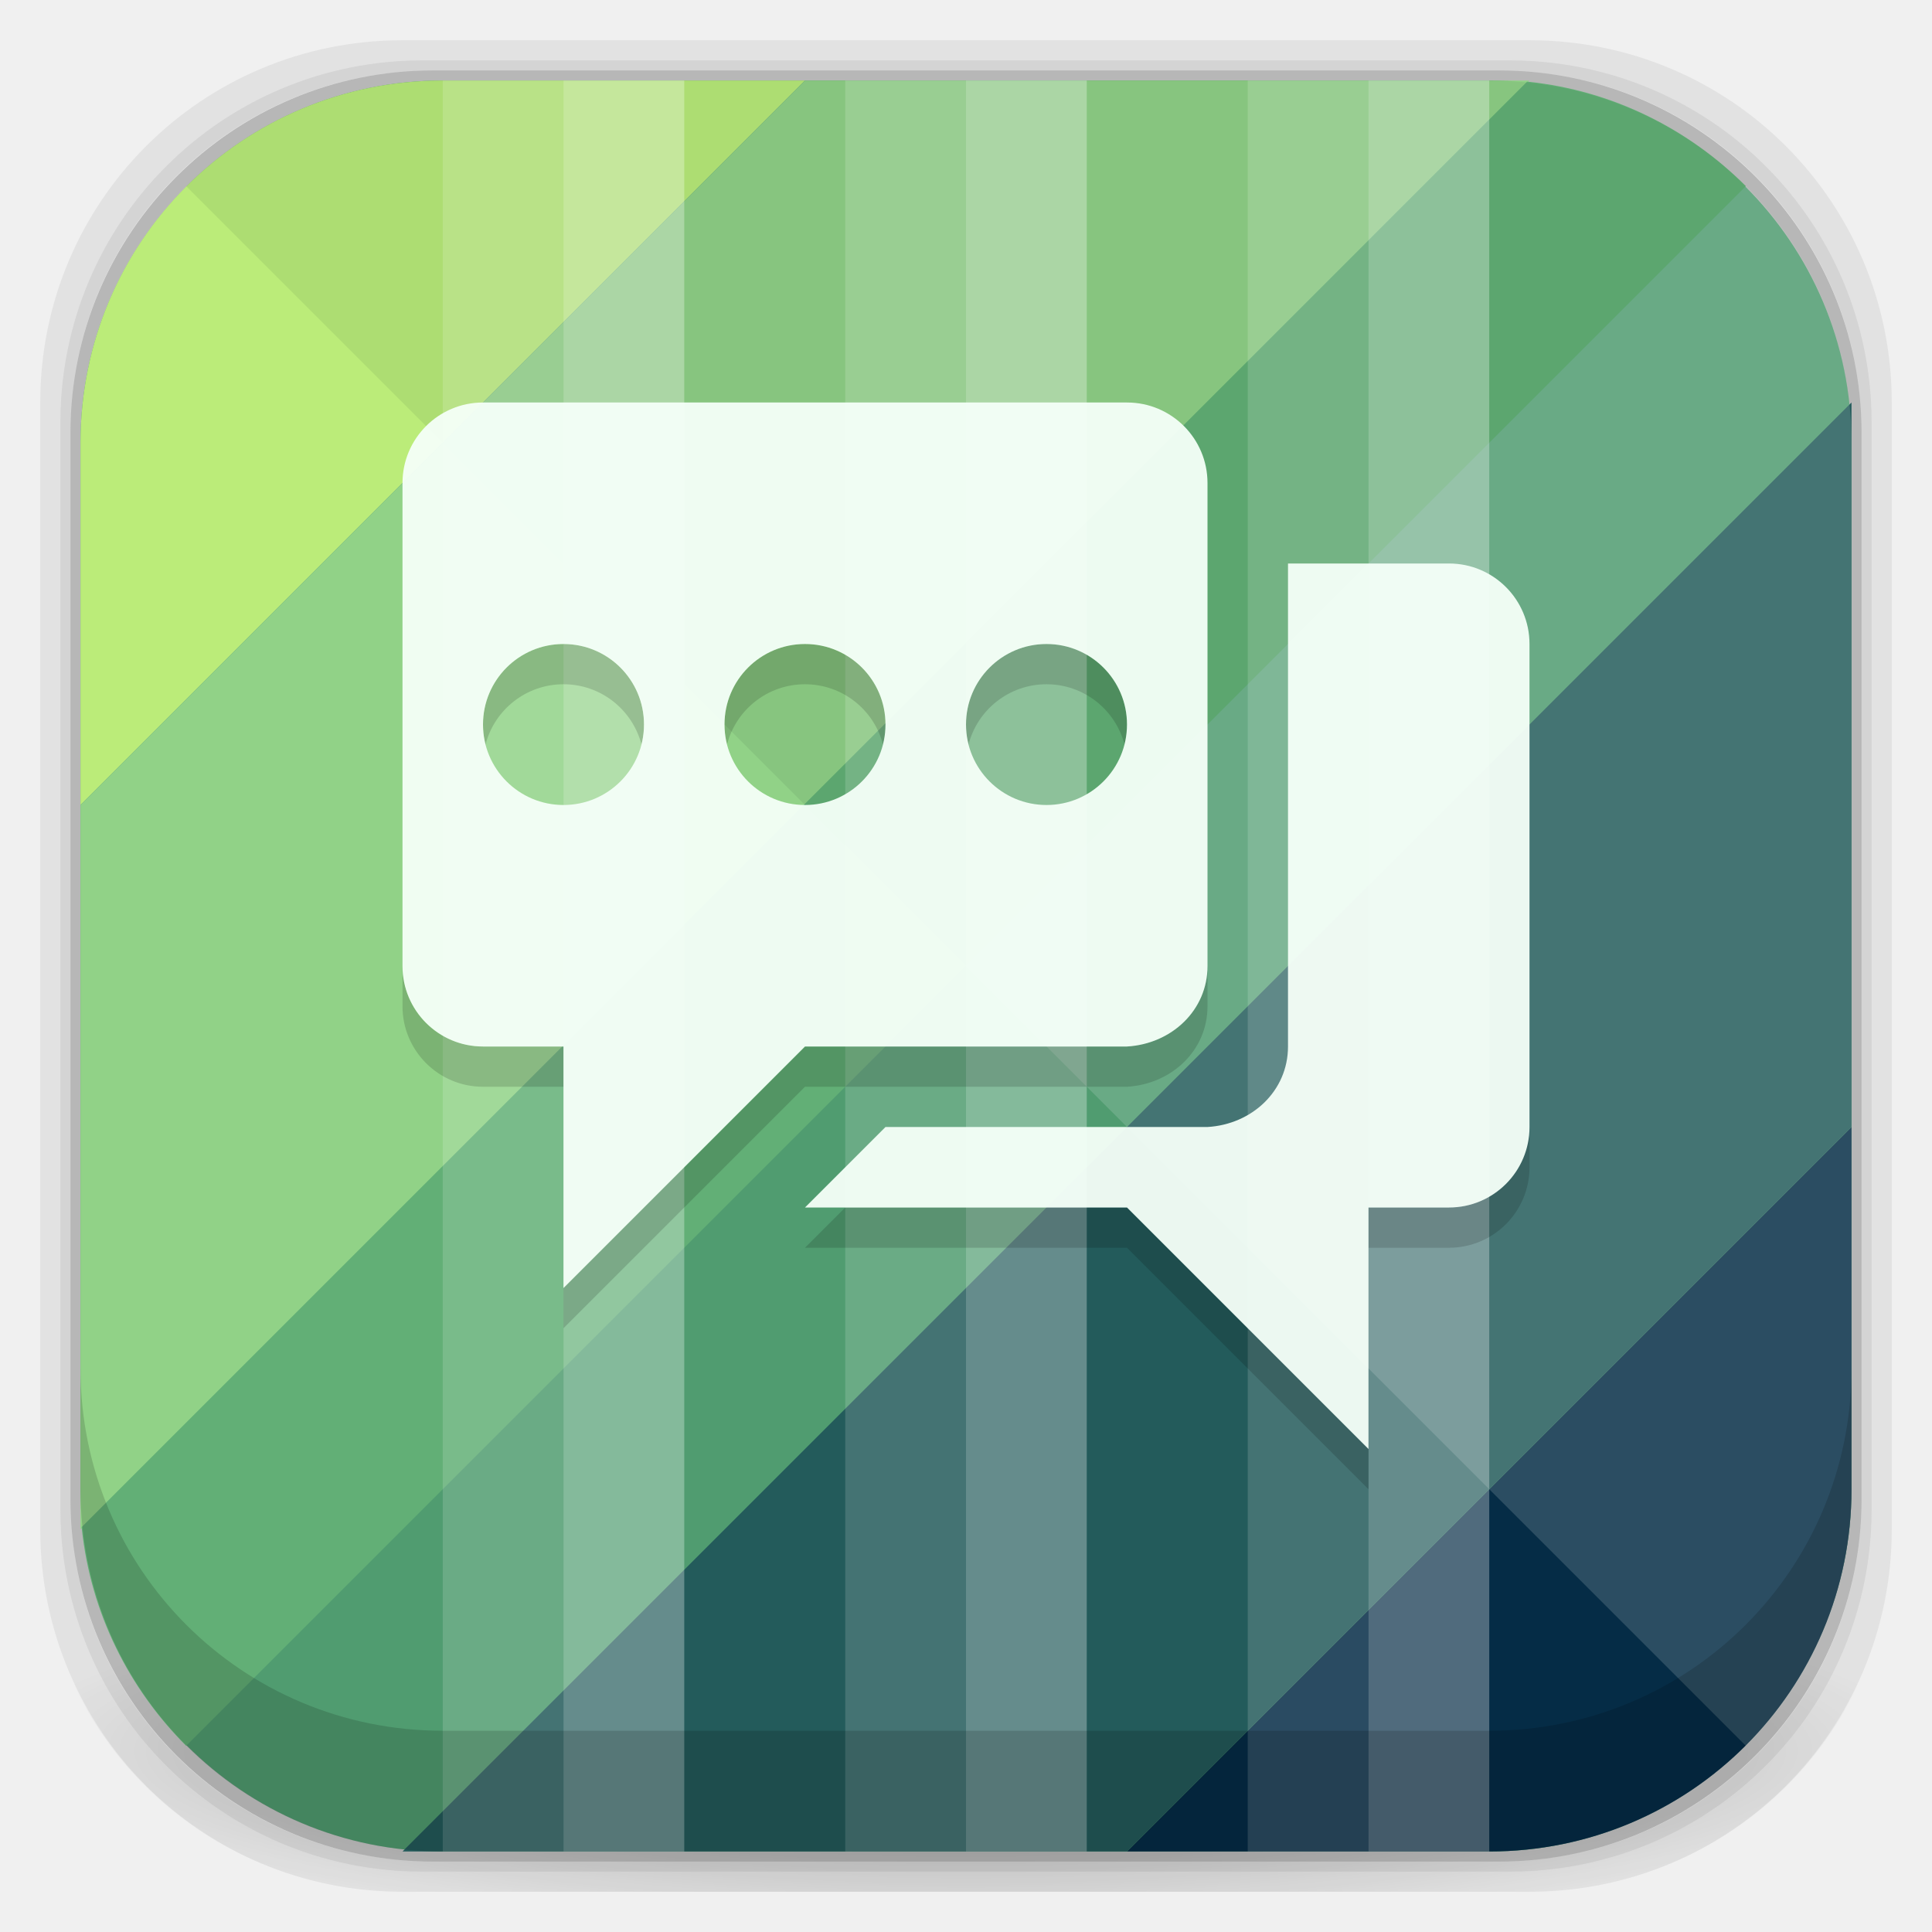
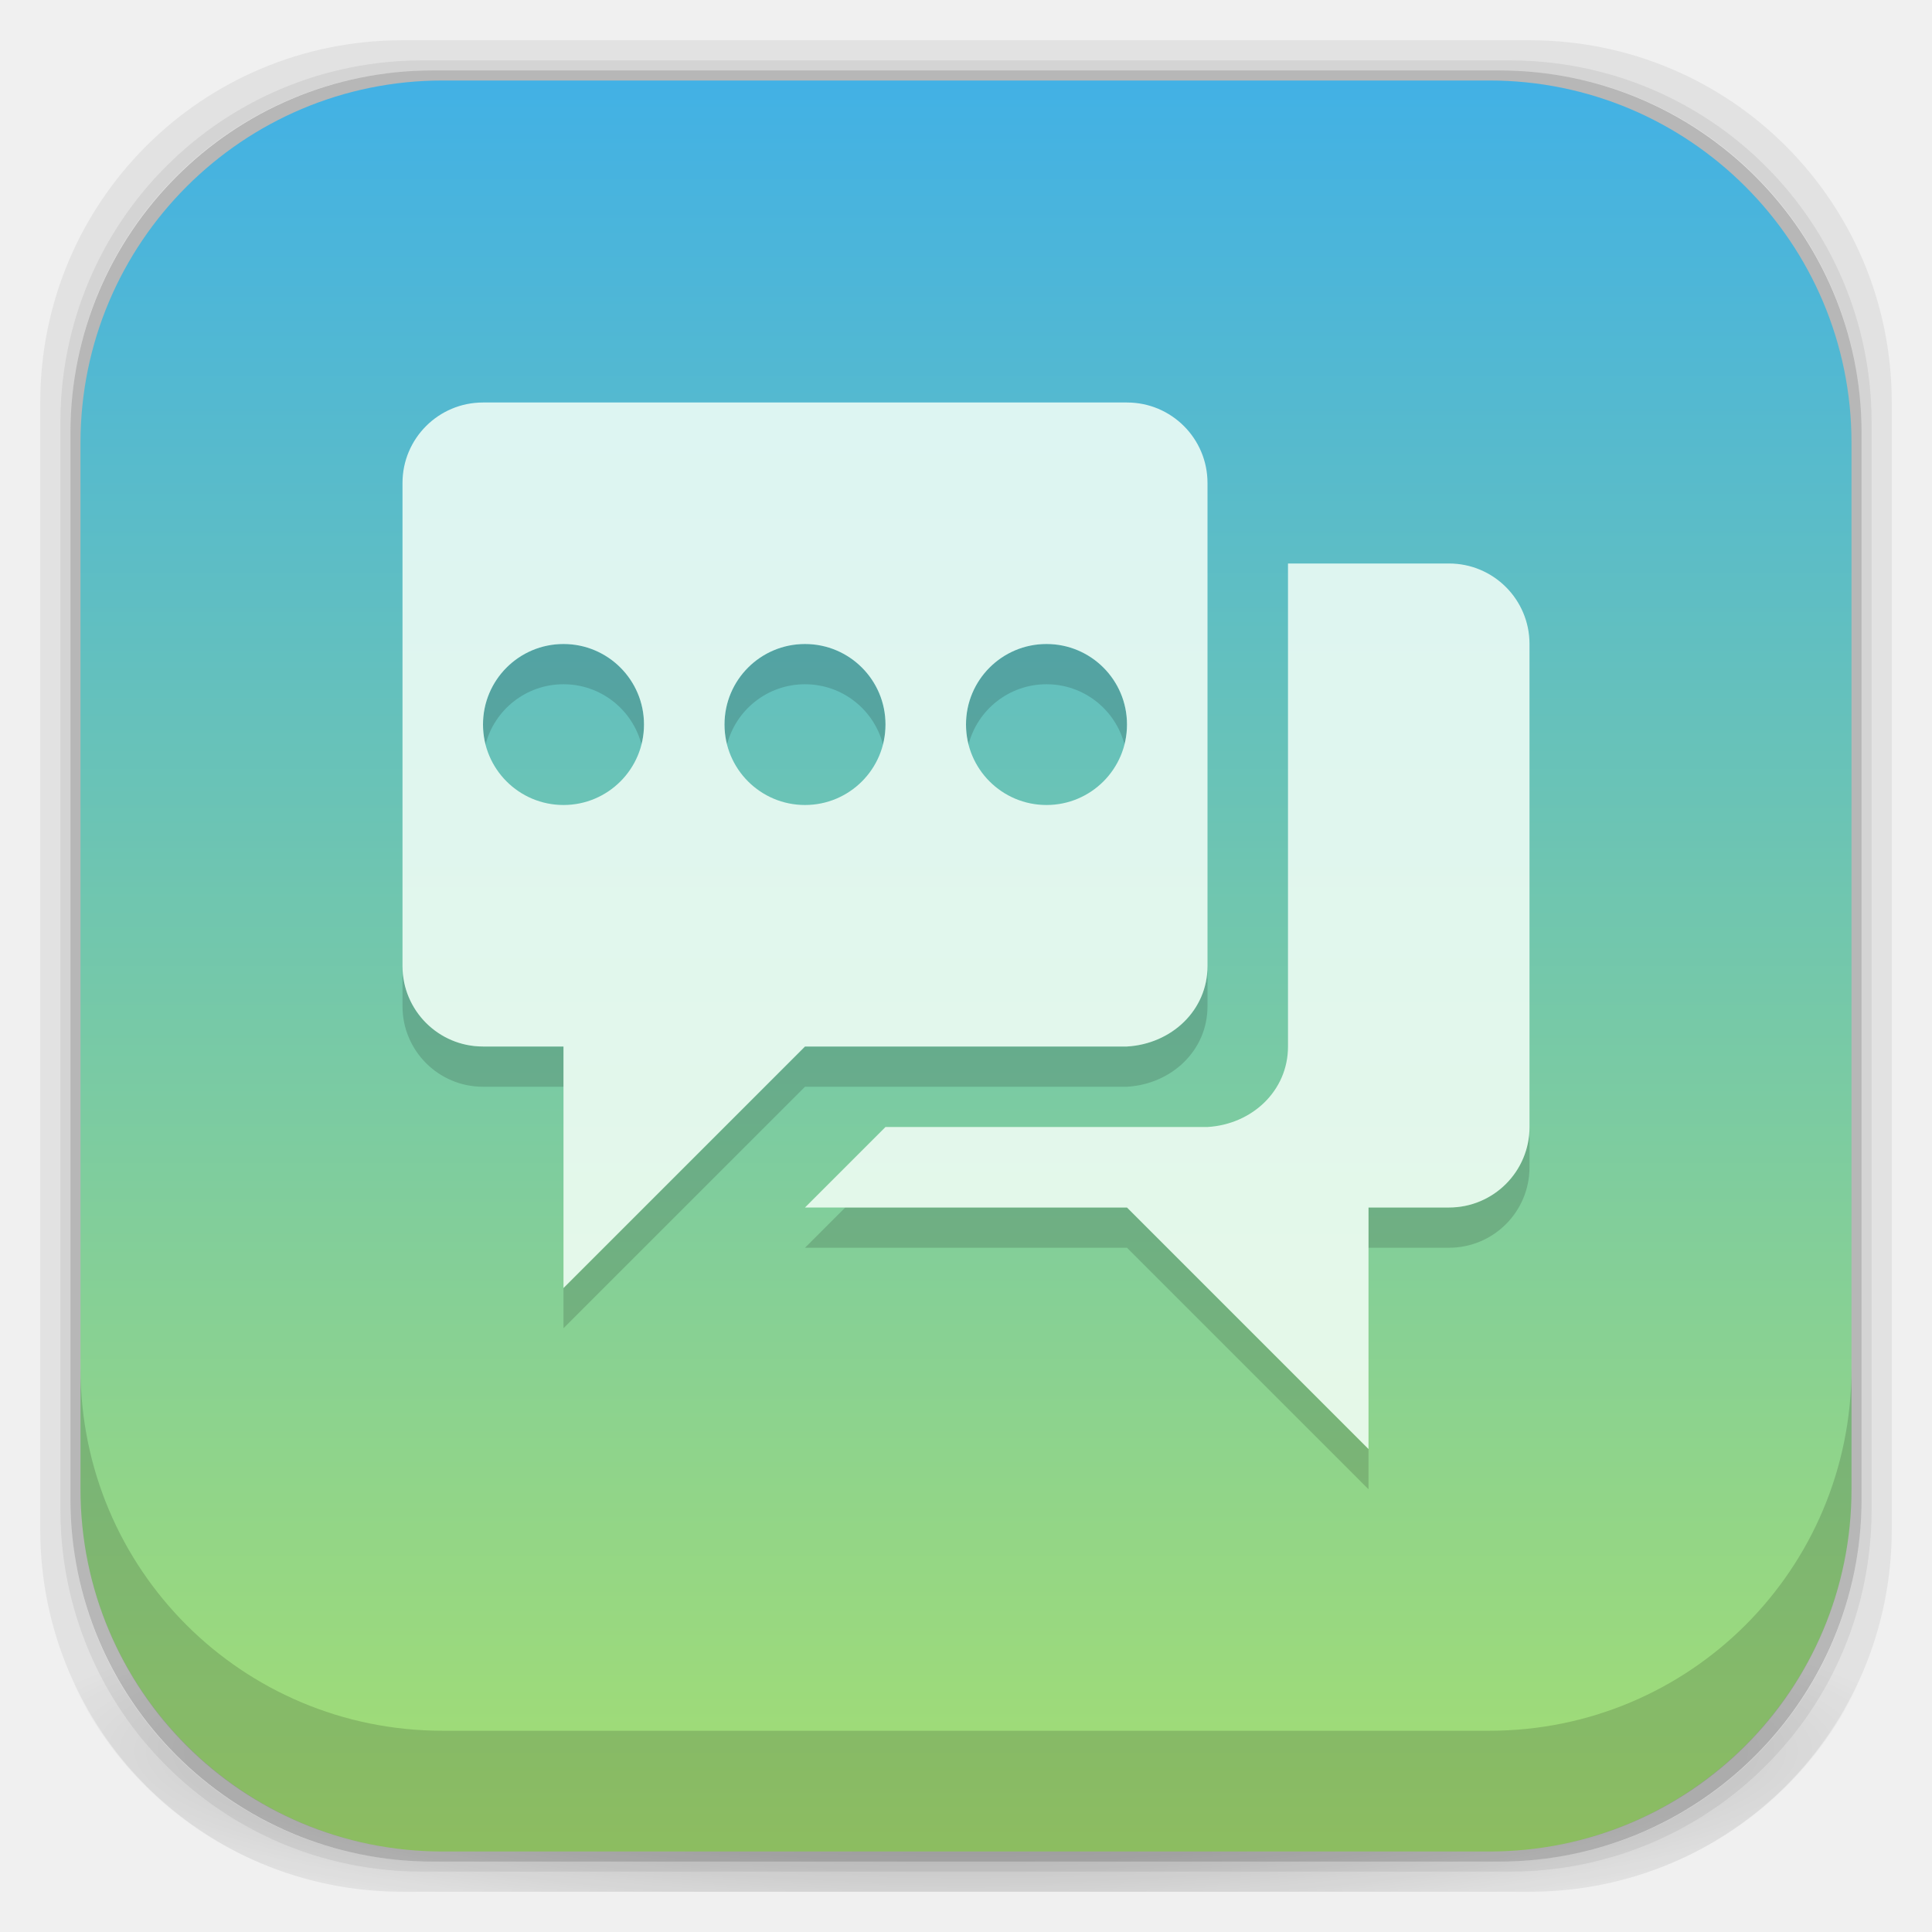
<svg xmlns="http://www.w3.org/2000/svg" xmlns:xlink="http://www.w3.org/1999/xlink" width="48" height="48" id="svg4230" version="1.1">
  <defs id="defs4232">
    <linearGradient id="linearGradient3983">
      <stop style="stop-color:#bf9ee2;stop-opacity:1;" offset="0" id="stop3985" />
      <stop style="stop-color:#bf9ee2;stop-opacity:0;" offset="1" id="stop3987" />
    </linearGradient>
    <linearGradient id="linearGradient3954">
      <stop id="stop3956" offset="0" style="stop-color:#8f54ea;stop-opacity:1;" />
      <stop id="stop3958" offset="1" style="stop-color:#a64ce2;stop-opacity:1;" />
    </linearGradient>
    <linearGradient id="linearGradient3946">
      <stop style="stop-color:#ffffff;stop-opacity:1;" offset="0" id="stop3948" />
      <stop style="stop-color:#bf9ee2;stop-opacity:1;" offset="1" id="stop3950" />
    </linearGradient>
    <linearGradient id="linearGradient4115">
      <stop style="stop-color:#ffffff;stop-opacity:1;" offset="0" id="stop4117" />
      <stop style="stop-color:#ffffff;stop-opacity:0;" offset="1" id="stop4119" />
    </linearGradient>
    <linearGradient id="linearGradient4079">
      <stop id="stop4081" offset="0" style="stop-color:#f2e073;stop-opacity:1;" />
      <stop id="stop4083" offset="1" style="stop-color:#f2e073;stop-opacity:0;" />
    </linearGradient>
    <linearGradient id="linearGradient4031">
      <stop style="stop-color:#ffffff;stop-opacity:1;" offset="0" id="stop4033" />
      <stop style="stop-color:#ffffff;stop-opacity:0;" offset="1" id="stop4035" />
    </linearGradient>
    <linearGradient id="linearGradient4015">
      <stop style="stop-color:#f2e073;stop-opacity:1;" offset="0" id="stop4017" />
      <stop style="stop-color:#f2ec73;stop-opacity:1;" offset="1" id="stop4019" />
    </linearGradient>
    <linearGradient id="linearGradient3955">
      <stop id="stop3957" offset="0" style="stop-color:#d9e1ea;stop-opacity:1;" />
      <stop id="stop3959" offset="1" style="stop-color:#effcfc;stop-opacity:1;" />
    </linearGradient>
    <linearGradient id="linearGradient3938">
      <stop id="stop3940" offset="0" style="stop-color:#effcfc;stop-opacity:1;" />
      <stop id="stop3942" offset="1" style="stop-color:#d9e1ea;stop-opacity:1;" />
    </linearGradient>
    <linearGradient id="linearGradient4524">
      <stop style="stop-color:#ed00e0;stop-opacity:1;" offset="0" id="stop4526" />
      <stop style="stop-color:#301afa;stop-opacity:1;" offset="1" id="stop4528" />
    </linearGradient>
    <linearGradient id="linearGradient4512">
      <stop style="stop-color:#d9d2d1;stop-opacity:1;" offset="0" id="stop4514" />
      <stop style="stop-color:#fefcfc;stop-opacity:1;" offset="1" id="stop4516" />
    </linearGradient>
    <linearGradient id="linearGradient4243">
      <stop style="stop-color:#000000;stop-opacity:1;" offset="0" id="stop4245" />
      <stop style="stop-color:#000000;stop-opacity:0;" offset="1" id="stop4247" />
    </linearGradient>
    <linearGradient id="linearGradient4216">
      <stop style="stop-color:#a0c4e6;stop-opacity:1;" offset="0" id="stop4218" />
      <stop style="stop-color:#d0e2f1;stop-opacity:1;" offset="1" id="stop4220" />
    </linearGradient>
    <linearGradient id="linearGradient4208">
      <stop style="stop-color:#70a3d6;stop-opacity:1;" offset="0" id="stop4210" />
      <stop style="stop-color:#88b6e1;stop-opacity:1;" offset="1" id="stop4212" />
    </linearGradient>
    <linearGradient id="linearGradient4200">
      <stop style="stop-color:#427dbe;stop-opacity:1;" offset="0" id="stop4202" />
      <stop style="stop-color:#739bd1;stop-opacity:1;" offset="1" id="stop4204" />
    </linearGradient>
    <linearGradient id="linearGradient4192">
      <stop style="stop-color:#4970a4;stop-opacity:1;" offset="0" id="stop4194" />
      <stop style="stop-color:#6090c0;stop-opacity:1;" offset="1" id="stop4196" />
    </linearGradient>
    <radialGradient xlink:href="#linearGradient3688-166-749-5-9-1" id="radialGradient4351" gradientUnits="userSpaceOnUse" gradientTransform="matrix(2.320171,0,0,0.4,28.61784,28.6)" cx="4.993" cy="43.5" fx="4.993" fy="43.5" r="2.5" />
    <linearGradient id="linearGradient3688-166-749-5-9-1">
      <stop id="stop2883-0-2-9" style="stop-color:#181818;stop-opacity:1" offset="0" />
      <stop id="stop2885-5-3-8" style="stop-color:#181818;stop-opacity:0" offset="1" />
    </linearGradient>
    <linearGradient id="linearGradient3688-464-309-8-9-4">
      <stop id="stop2889-9-9-1" style="stop-color:#181818;stop-opacity:1" offset="0" />
      <stop id="stop2891-4-2-9" style="stop-color:#181818;stop-opacity:0" offset="1" />
    </linearGradient>
    <linearGradient id="linearGradient3702-501-757-0-4-0">
      <stop id="stop2895-0-2-1" style="stop-color:#181818;stop-opacity:0" offset="0" />
      <stop id="stop2897-2-8-2" style="stop-color:#181818;stop-opacity:1" offset="0.5" />
      <stop id="stop2899-6-1-6" style="stop-color:#181818;stop-opacity:0" offset="1" />
    </linearGradient>
    <linearGradient id="linearGradient3811-3">
      <stop style="stop-color:#000000;stop-opacity:1;" offset="0" id="stop3813-0" />
      <stop style="stop-color:#000000;stop-opacity:0;" offset="1" id="stop3815-0" />
    </linearGradient>
    <clipPath id="clipPath-887332295">
      <g id="g3945" transform="translate(0,-1004.362)">
        <rect id="rect3947" fill="#1890d0" width="46" height="46" x="1" y="1005.36" rx="4" />
      </g>
    </clipPath>
    <clipPath id="clipPath-867792831">
      <g id="g3940" transform="translate(0,-1004.362)">
        <rect id="rect3942" fill="#1890d0" width="46" height="46" x="1" y="1005.36" rx="4" />
      </g>
    </clipPath>
    <linearGradient gradientTransform="translate(-47.99779,0.00221467)" gradientUnits="userSpaceOnUse" x2="47" x1="1" id="linearGradient3764">
      <stop id="stop3935" stop-opacity="1" stop-color="#e4e4e4" />
      <stop id="stop3937" stop-opacity="1" stop-color="#eee" offset="1" />
    </linearGradient>
    <radialGradient xlink:href="#linearGradient4243" id="radialGradient4274" gradientUnits="userSpaceOnUse" gradientTransform="matrix(1.043478,0,0,0.1956518,-1.04348,35.18481)" cx="24" cy="42.5" fx="24" fy="42.5" r="23" />
    <linearGradient xlink:href="#linearGradient4512" id="linearGradient4518" x1="12.5" y1="28" x2="12.5" y2="17" gradientUnits="userSpaceOnUse" />
    <linearGradient xlink:href="#linearGradient4512" id="linearGradient4522" gradientUnits="userSpaceOnUse" x1="12.5" y1="28" x2="12.5" y2="17" />
+     <linearGradient xlink:href="#linearGradient4524-2" id="linearGradient4530" x1="24" y1="46" x2="24" y2="2" gradientUnits="userSpaceOnUse" />
    <linearGradient xlink:href="#linearGradient4512" id="linearGradient4554" gradientUnits="userSpaceOnUse" x1="12.5" y1="28" x2="12.5" y2="17" />
    <radialGradient xlink:href="#linearGradient4031" id="radialGradient4037" cx="24" cy="1027.165" fx="24" fy="1027.165" r="10" gradientTransform="matrix(1.3,6.6610732e-6,-8.4544272e-6,1.649998,-7.191316,-667.4582)" gradientUnits="userSpaceOnUse" />
    <radialGradient xlink:href="#linearGradient4015" id="radialGradient4065" cx="24" cy="1026.862" fx="24" fy="1026.862" r="10" gradientTransform="matrix(1,0,0,1.35,0,-359.4018)" gradientUnits="userSpaceOnUse" />
    <radialGradient xlink:href="#linearGradient4079" id="radialGradient4085" gradientUnits="userSpaceOnUse" gradientTransform="matrix(1.998939,-0.00210497,0.00173541,1.647999,-25.73922,-665.3755)" cx="24" cy="1026.862" fx="24" fy="1026.862" r="10" />
    <linearGradient xlink:href="#linearGradient4524-2" id="linearGradient4530-6" x1="25" y1="48" x2="25" y2="0" gradientUnits="userSpaceOnUse" />
    <linearGradient id="linearGradient4524-2">
      <stop style="stop-color:#a5de71;stop-opacity:1;" offset="0" id="stop4526-1" />
      <stop style="stop-color:#42b1e5;stop-opacity:1;" offset="1" id="stop4528-9" />
+     </linearGradient>
+     <linearGradient xlink:href="#linearGradient4524-2-0" id="linearGradient4530-3" x1="24" y1="46" x2="24" y2="2" gradientUnits="userSpaceOnUse" />
+     <linearGradient id="linearGradient4524-2-0">
+       <stop style="stop-color:#a5de71;stop-opacity:1;" offset="0" id="stop4526-1-0" />
+       <stop style="stop-color:#42b1e5;stop-opacity:1;" offset="1" id="stop4528-9-9" />
    </linearGradient>
  </defs>
  <g id="layer3" style="display:inline">
    <path style="opacity:0.06;fill:#000000;fill-opacity:1;stroke:none" d="M 10,1 C 5.014,1 1,5.014 1,10 l 0,28 c 0,4.986 4.014,9 9,9 l 28,0 c 4.986,0 9,-4.014 9,-9 L 47,10 C 47,5.014 42.986,1 38,1 L 10,1 z m 0.5,0.5 27,0 c 4.986,0 9,4.014 9,9 l 0,27 c 0,4.986 -4.014,9 -9,9 l -27,0 c -4.986,0 -9,-4.014 -9,-9 l 0,-27 c 0,-4.986 4.014,-9 9,-9 z" id="rect3829" />
    <path style="opacity:0.12;fill:#000000;fill-opacity:1;stroke:none" d="m 10.5,1.5 c -4.986,0 -9,4.014 -9,9 l 0,27 c 0,4.986 4.014,9 9,9 l 27,0 c 4.986,0 9,-4.014 9,-9 l 0,-27 c 0,-4.986 -4.014,-9 -9,-9 l -27,0 z m 0.25,0.25 26.5,0 c 4.986,0 9,4.014 9,9 l 0,26.5 c 0,4.986 -4.014,9 -9,9 l -26.5,0 c -4.986,0 -9,-4.014 -9,-9 l 0,-26.5 c 0,-4.986 4.014,-9 9,-9 z" id="rect3827" />
    <rect style="opacity:0.24;fill:#000000;fill-opacity:1;stroke:none" id="rect3038-4" width="44.5" height="44.5" x="1.75" y="1.75" ry="9" rx="9" />
  </g>
  <g id="layer6" style="display:inline">
    <path style="opacity:0.3;fill:url(#radialGradient4274);fill-opacity:1;stroke:none" d="M 1.031,39 C 1.519,43.519 5.347,47 10,47 l 28,0 c 4.653,0 8.481,-3.481 8.969,-8 l -45.938,0 z" id="rect4241" />
  </g>
  <g id="layer2" style="display:inline">
-     <rect style="fill:#509c70;fill-opacity:1;stroke:none" id="rect3038" width="44" height="44" x="2" y="2" ry="9" rx="9" />
-   </g>
-   <g id="layer8">
-     <path style="fill:#bbec79;fill-opacity:1;stroke:none;display:inline" d="M 11 2 C 6.014 2 2 6.014 2 11 L 2 20 L 20 2 L 11 2 z " id="path3903" />
-     <path style="fill:#052c46;fill-opacity:1;stroke:none;display:inline" d="M 46 28 L 28 46 L 37 46 C 41.986 46 46 41.986 46 37 L 46 28 z " id="path3935" />
-     <path style="fill:#235b5b;fill-opacity:1;stroke:none" d="M 10,46 46,10 46,28 28,46 z" id="path3937" />
-     <path id="path3939" d="m 38,2 -36,36 0,-18 18,-18 z" style="fill:#91d287;fill-opacity:1;stroke:none" />
-     <path style="fill:#62af76;stroke:none;stroke-width:1px;stroke-linecap:butt;stroke-linejoin:miter;stroke-opacity:1;fill-opacity:1" d="M 37.938 2.031 L 2.031 37.938 C 2.032 37.948 2.03 37.958 2.031 37.969 C 2.252 40.079 3.209 41.959 4.625 43.375 L 43.375 4.625 C 41.959 3.209 40.079 2.252 37.969 2.031 L 37.938 2.031 z " id="path3941" />
-     <path style="fill:#e2f0e5;stroke:none;stroke-width:1px;stroke-linecap:butt;stroke-linejoin:miter;stroke-opacity:1;fill-opacity:1;opacity:0.175" d="M 43.375 4.625 L 24 24 L 43.375 43.375 C 45.002 41.748 46 39.493 46 37 L 46 11 C 46 8.507 45.002 6.252 43.375 4.625 z " id="path3985" />
-     <path style="fill:#2d4e35;stroke:none;stroke-width:1px;stroke-linecap:butt;stroke-linejoin:miter;stroke-opacity:1;fill-opacity:1;opacity:0.1" d="M 11 2 C 8.507 2 6.252 2.998 4.625 4.625 L 24 24 L 43.375 4.625 C 41.748 2.998 39.493 2 37 2 L 11 2 z M 45.594 39.688 C 45.419 40.252 45.183 40.771 44.906 41.281 C 45.176 40.777 45.422 40.244 45.594 39.688 z M 44.469 42.031 C 44.146 42.51 43.782 42.968 43.375 43.375 C 43.782 42.968 44.146 42.51 44.469 42.031 z " id="path3998" />
-   </g>
-   <g id="layer5">
-     <rect style="opacity:0.15;fill:#ffffff;fill-opacity:1;stroke:none" id="rect3104" width="3" height="44" x="11" y="2" />
-     <rect y="2" x="14" height="44" width="3" id="rect3874" style="opacity:0.3;fill:#ffffff;fill-opacity:1;stroke:none" />
-     <rect y="2" x="31" height="44" width="3" id="rect3876" style="opacity:0.15;fill:#ffffff;fill-opacity:1;stroke:none" />
-     <rect style="opacity:0.3;fill:#ffffff;fill-opacity:1;stroke:none" id="rect3878" width="3" height="44" x="34" y="2" />
-     <rect style="opacity:0.15;fill:#ffffff;fill-opacity:1;stroke:none" id="rect3880" width="3" height="44" x="21" y="2" />
-     <rect y="2" x="24" height="44" width="3" id="rect3882" style="opacity:0.3;fill:#ffffff;fill-opacity:1;stroke:none" />
+     <rect style="fill:url(#linearGradient4530);fill-opacity:1.0;stroke:none" id="rect3038" width="44" height="44" x="2" y="2" ry="9" rx="9" />
  </g>
  <g id="layer1" transform="translate(0,-1004.362)" style="display:inline">
-     <path style="fill:#000000;fill-opacity:1;opacity:0.15" d="M 14 16 C 12.895 16 12 16.895 12 18 C 12 18.173 12.021 18.34 12.062 18.5 C 12.284 17.637 13.068 17 14 17 C 14.932 17 15.716 17.637 15.938 18.5 C 15.979 18.34 16 18.173 16 18 C 16 16.895 15.105 16 14 16 z M 20 16 C 18.895 16 18 16.895 18 18 C 18 18.173 18.021 18.34 18.062 18.5 C 18.284 17.637 19.068 17 20 17 C 20.932 17 21.716 17.637 21.938 18.5 C 21.979 18.34 22 18.173 22 18 C 22 16.895 21.105 16 20 16 z M 26 16 C 24.895 16 24 16.895 24 18 C 24 18.173 24.021 18.34 24.062 18.5 C 24.284 17.637 25.068 17 26 17 C 26.932 17 27.716 17.637 27.938 18.5 C 27.979 18.34 28 18.173 28 18 C 28 16.895 27.105 16 26 16 z M 10 24 L 10 25 C 10 26.105 10.896 27 12 27 L 14 27 L 14 26 L 12 26 C 10.896 26 10 25.105 10 24 z M 30 24 C 30 25.105 29.103 25.936 28 26 L 20 26 L 14 32 L 14 33 L 20 27 L 28 27 C 29.103 26.936 30 26.105 30 25 L 30 24 z M 38 28 C 38 29.105 37.105 30 36 30 L 34 30 L 34 31 L 36 31 C 37.105 31 38 30.105 38 29 L 38 28 z M 21 30 L 20 31 L 28 31 L 34 37 L 34 36 L 28 30 L 21 30 z " id="path4102" transform="translate(0,1004.362)" />
-     <g transform="matrix(0.5,0,0,0.5,27.5,982.8622)" id="Artboard" />
-     <path id="path12" transform="translate(0,1004.362)" style="fill:#f5fff8;fill-opacity:1;opacity:0.95" d="m 12,10 c -1.105,0 -2,0.895 -2,2 l 0,12 c 0,1.105 0.895,2 2,2 l 2,0 0,6 6,-6 8,0 c 1.103,-0.064 2,-0.895 2,-2 l 0,-12 c 0,-1.105 -0.895,-2 -2,-2 l -16,0 z m 2,6 c 1.105,0 2,0.895 2,2 0,1.105 -0.895,2 -2,2 -1.105,0 -2,-0.895 -2,-2 0,-1.105 0.895,-2 2,-2 z m 6,0 c 1.105,0 2,0.895 2,2 0,1.105 -0.895,2 -2,2 -1.105,0 -2,-0.895 -2,-2 0,-1.105 0.895,-2 2,-2 z m 6,0 c 1.105,0 2,0.895 2,2 0,1.105 -0.895,2 -2,2 -1.105,0 -2,-0.895 -2,-2 0,-1.105 0.895,-2 2,-2 z m 6,-2 0,12 c 0,1.105 -0.897,1.936 -2,2 l -8,0 -2,2 8,0 6,6 0,-6 2,0 c 1.105,0 2,-0.895 2,-2 l 0,-12 c 0,-1.105 -0.895,-2 -2,-2 l -4,0 z" />
+     <path style="opacity:0.15;fill:#000000;fill-opacity:1;display:inline" d="M 14 16 C 12.895 16 12 16.895 12 18 C 12 18.173 12.021 18.34 12.062 18.5 C 12.284 17.637 13.068 17 14 17 C 14.932 17 15.716 17.637 15.938 18.5 C 15.979 18.34 16 18.173 16 18 C 16 16.895 15.105 16 14 16 z M 20 16 C 18.895 16 18 16.895 18 18 C 18 18.173 18.021 18.34 18.062 18.5 C 18.284 17.637 19.068 17 20 17 C 20.932 17 21.716 17.637 21.938 18.5 C 21.979 18.34 22 18.173 22 18 C 22 16.895 21.105 16 20 16 z M 26 16 C 24.895 16 24 16.895 24 18 C 24 18.173 24.021 18.34 24.062 18.5 C 24.284 17.637 25.068 17 26 17 C 26.932 17 27.716 17.637 27.938 18.5 C 27.979 18.34 28 18.173 28 18 C 28 16.895 27.105 16 26 16 z M 10 24 L 10 25 C 10 26.105 10.896 27 12 27 L 14 27 L 14 26 L 12 26 C 10.896 26 10 25.105 10 24 z M 30 24 C 30 25.105 29.103 25.936 28 26 L 20 26 L 14 32 L 14 33 L 20 27 L 28 27 C 29.103 26.936 30 26.105 30 25 L 30 24 z M 38 28 C 38 29.105 37.105 30 36 30 L 34 30 L 34 31 L 36 31 C 37.105 31 38 30.105 38 29 L 38 28 z M 21 30 L 20 31 L 28 31 L 34 37 L 34 36 L 28 30 L 21 30 z " transform="translate(0,1004.362)" id="path3129" />
+     <g style="display:inline" transform="matrix(0.5,0,0,0.5,27.5,982.8622)" id="Artboard" />
+     <path id="path12" style="opacity:0.85;fill:#f5fff8;fill-opacity:1;display:inline" d="m 12,1014.362 c -1.105,0 -2,0.895 -2,2 l 0,12 c 0,1.105 0.895,2 2,2 l 2,0 0,6 6,-6 8,0 c 1.103,-0.064 2,-0.895 2,-2 l 0,-12 c 0,-1.105 -0.895,-2 -2,-2 l -16,0 z m 2,6 c 1.105,0 2,0.895 2,2 0,1.105 -0.895,2 -2,2 -1.105,0 -2,-0.895 -2,-2 0,-1.105 0.895,-2 2,-2 z m 6,0 c 1.105,0 2,0.895 2,2 0,1.105 -0.895,2 -2,2 -1.105,0 -2,-0.895 -2,-2 0,-1.105 0.895,-2 2,-2 z m 6,0 c 1.105,0 2,0.895 2,2 0,1.105 -0.895,2 -2,2 -1.105,0 -2,-0.895 -2,-2 0,-1.105 0.895,-2 2,-2 z m 6,-2 0,12 c 0,1.105 -0.897,1.936 -2,2 l -8,0 -2,2 8,0 6,6 0,-6 2,0 c 1.105,0 2,-0.895 2,-2 l 0,-12 c 0,-1.105 -0.895,-2 -2,-2 l -4,0 z" />
  </g>
  <g id="layer4" style="display:inline">
    <path style="opacity:0.15;fill:#000000;fill-opacity:1;stroke:none" d="m 2,34 0,3 c 0,4.986 4.014,9 9,9 l 26,0 c 4.986,0 9,-4.014 9,-9 l 0,-3 c 0,4.986 -4.014,9 -9,9 L 11,43 C 6.014,43 2,38.986 2,34 z" id="rect3038-42" />
  </g>
  <g id="layer7" style="display:none">
    <rect rx="9" ry="9" y="2" x="2" height="44" width="44" id="rect4169" style="fill:#abe1ad;fill-opacity:1;stroke:none;display:inline" />
  </g>
</svg>
